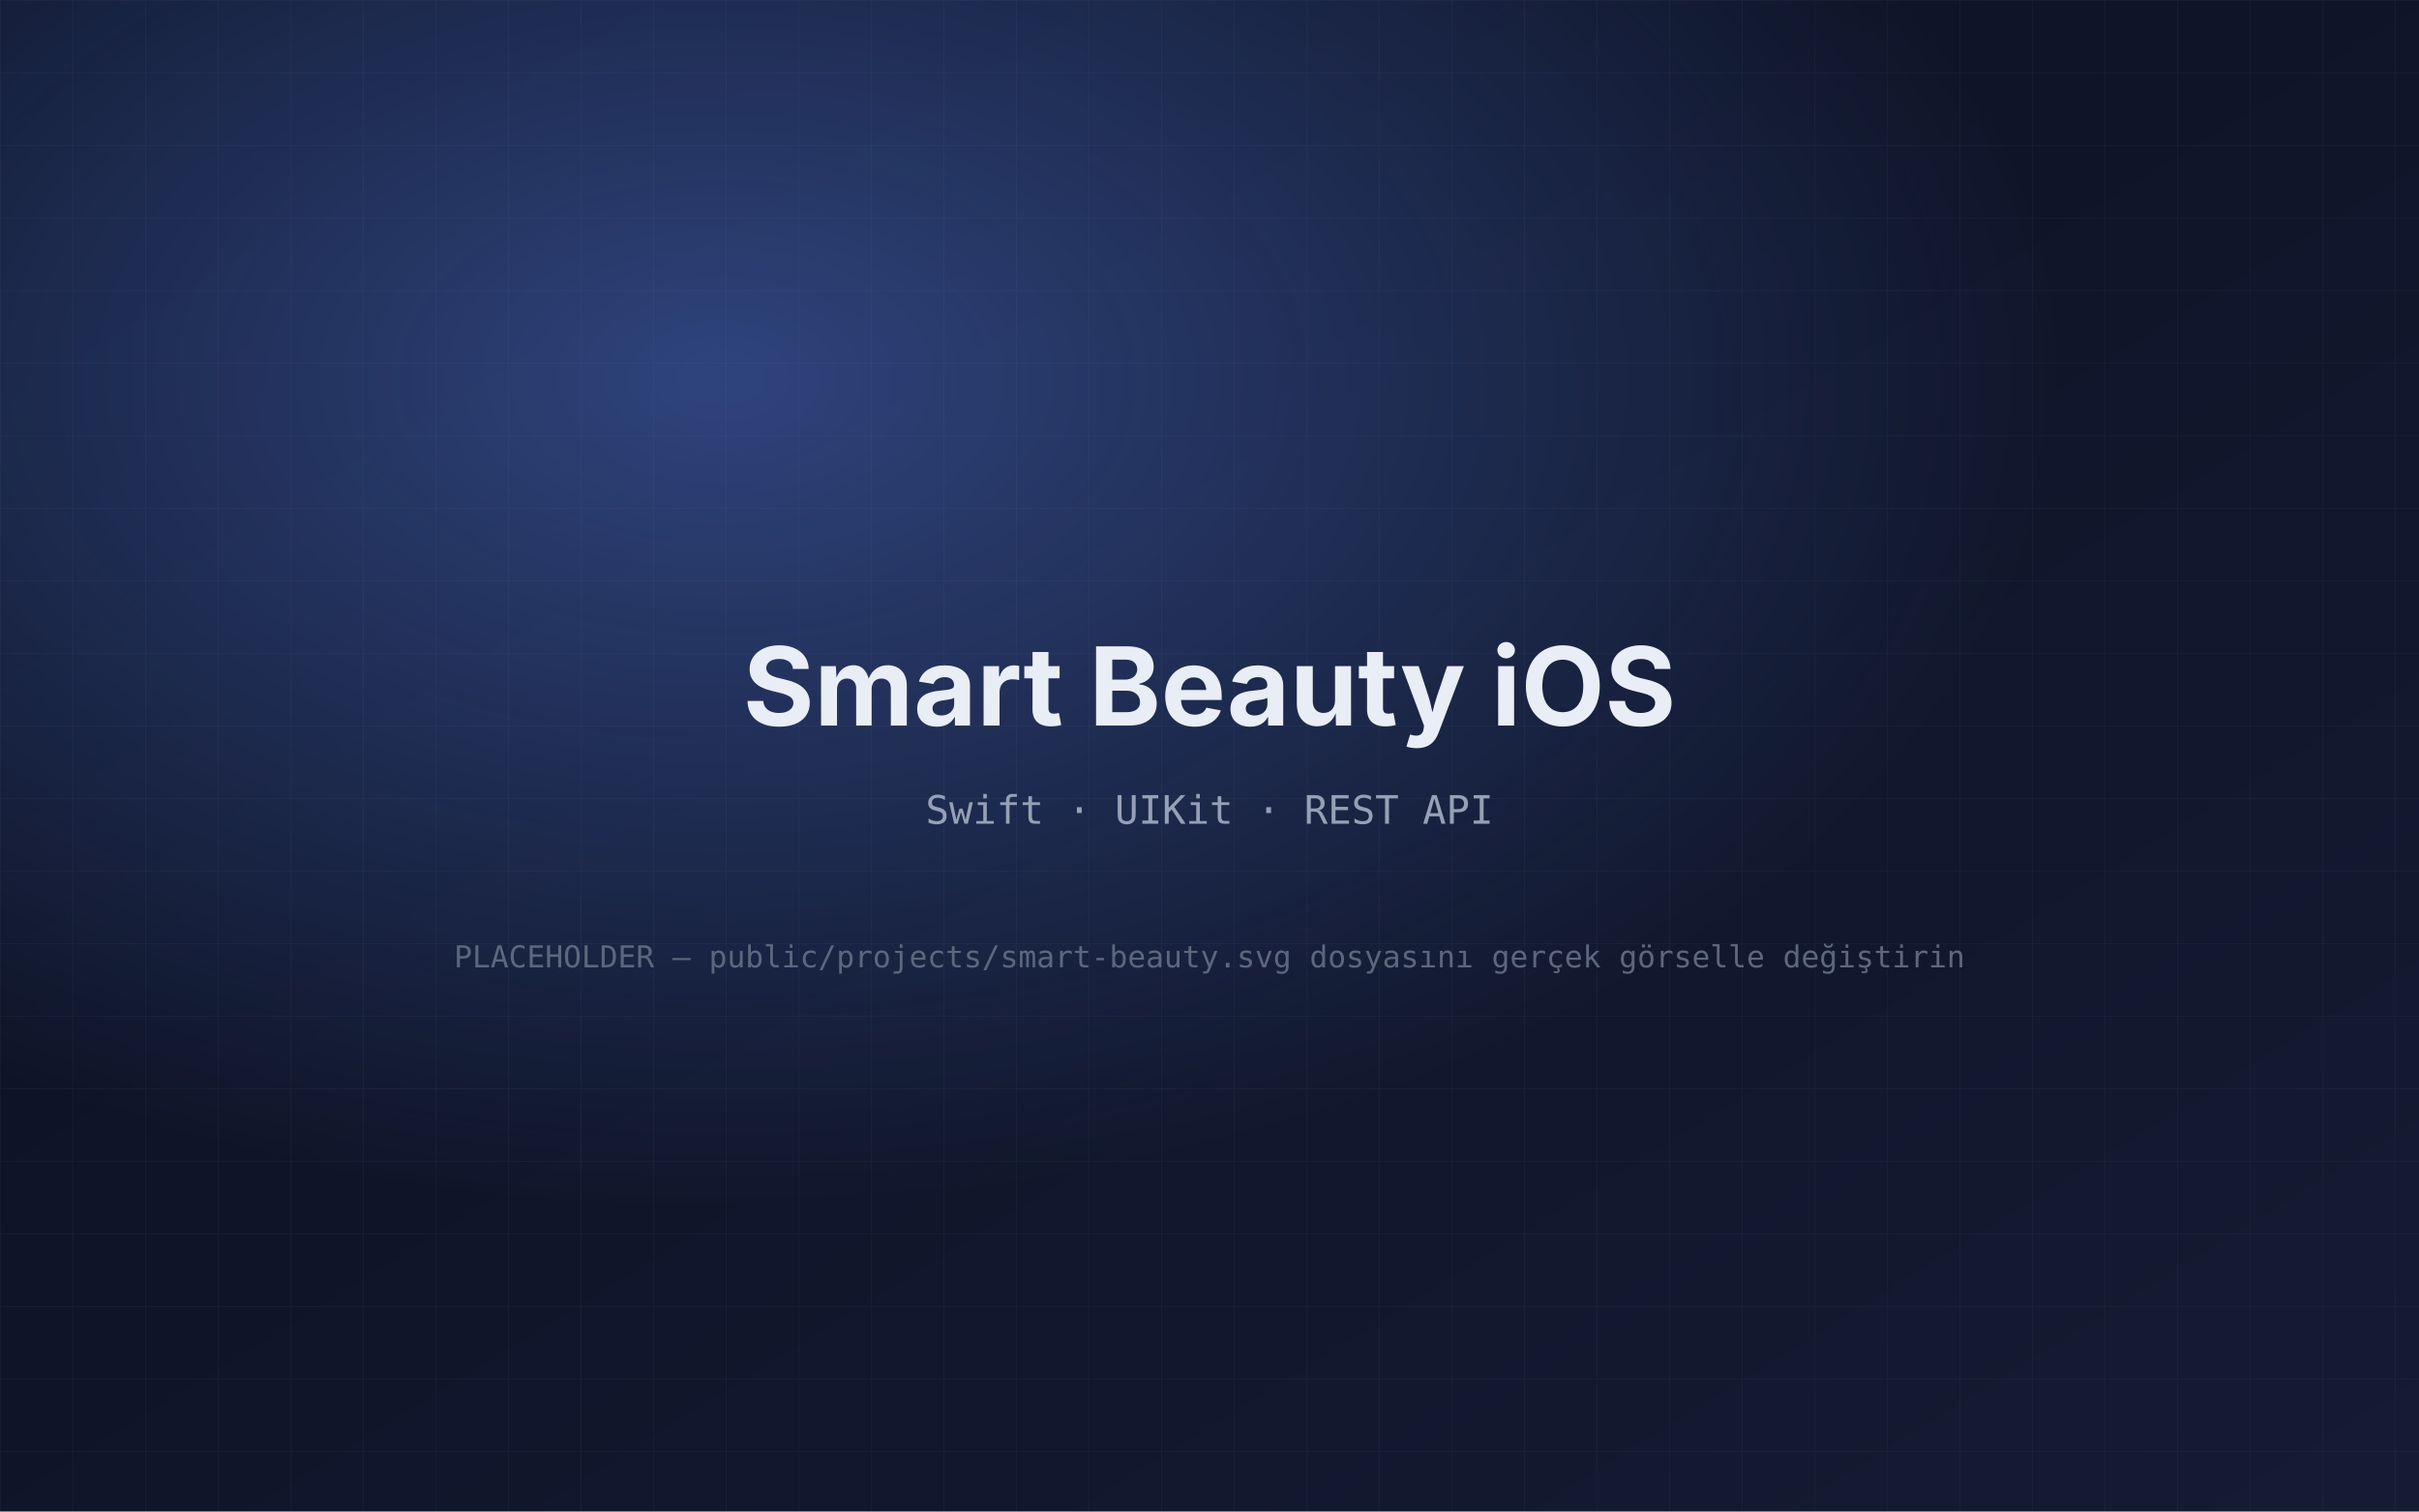
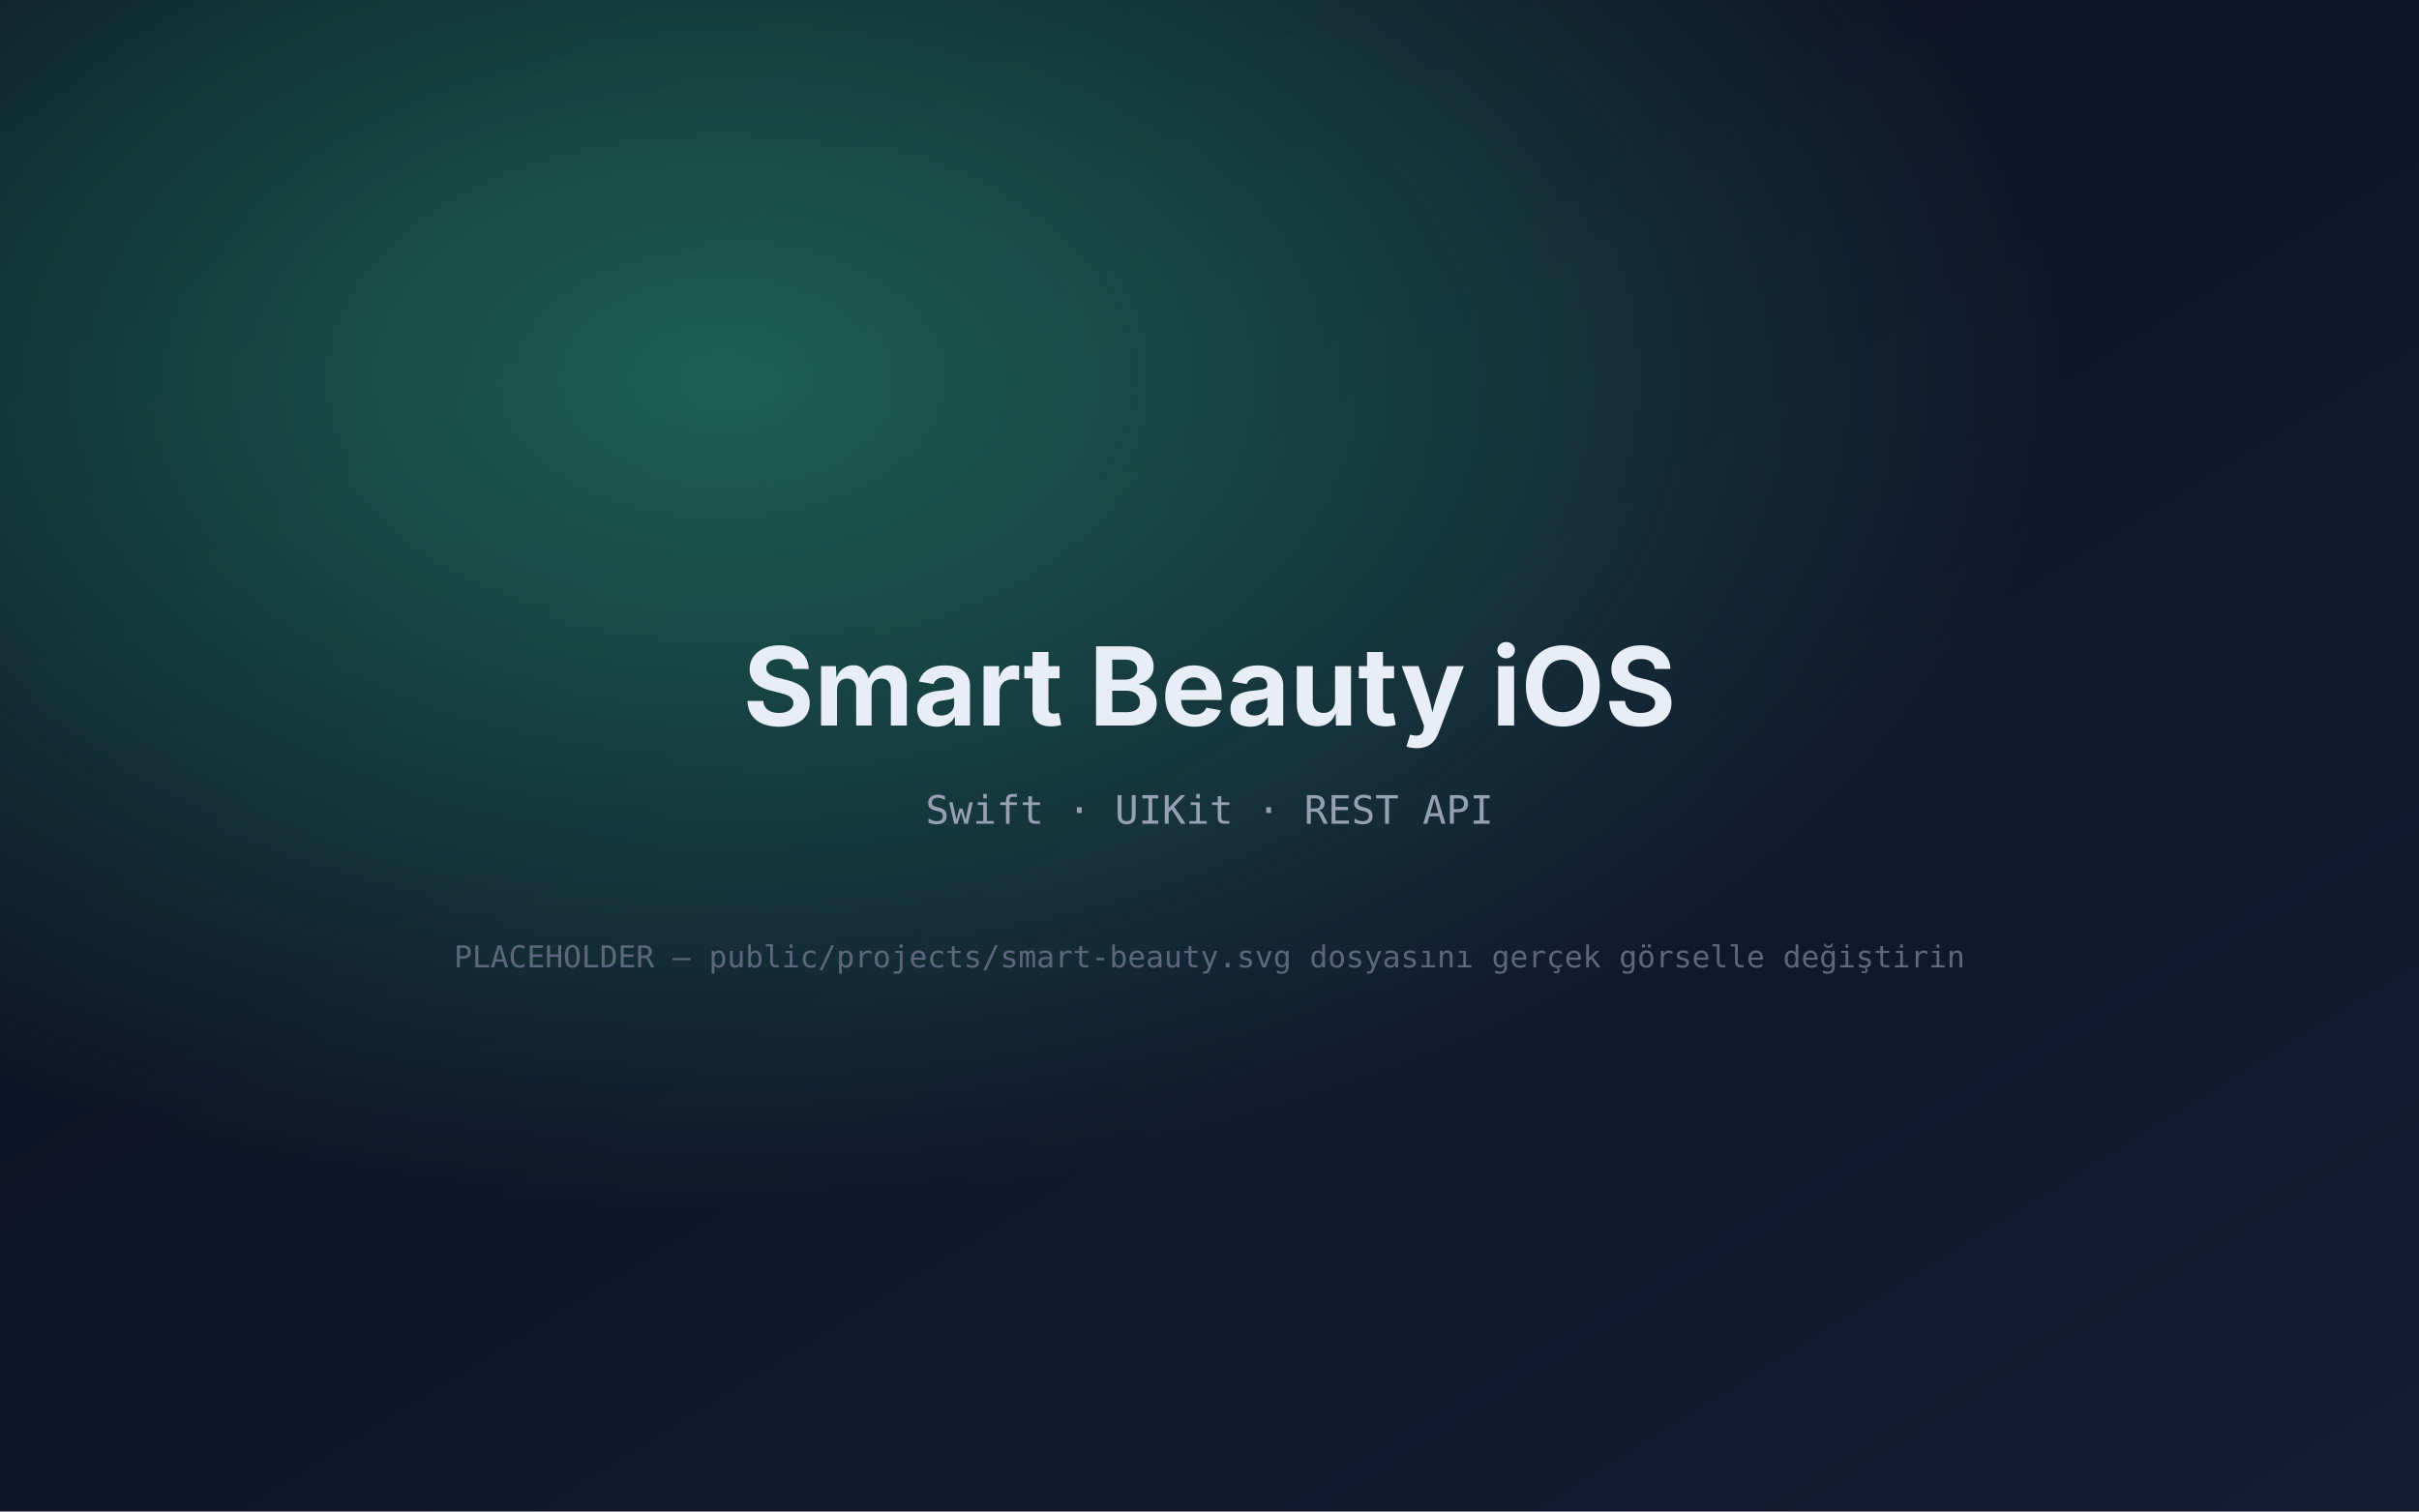
<svg xmlns="http://www.w3.org/2000/svg" viewBox="0 0 1600 1000" role="img" aria-label="Smart Beauty iOS">
  <defs>
    <linearGradient id="bg" x1="0" y1="0" x2="1" y2="1">
      <stop offset="0" stop-color="#0b1020" />
      <stop offset="1" stop-color="#141b33" />
    </linearGradient>
    <radialGradient id="glow" cx="30%" cy="25%" r="55%">
-       <stop offset="0" stop-color="#608dff" stop-opacity="0.4" />
-       <stop offset="1" stop-color="#608dff" stop-opacity="0" />
+       <stop offset="0" stop-color="#34d399" stop-opacity="0.4" />
+       <stop offset="1" stop-color="#34d399" stop-opacity="0" />
    </radialGradient>
-     <pattern id="grid" width="48" height="48" patternUnits="userSpaceOnUse">
-       <path d="M48 0H0V48" fill="none" stroke="#ffffff" stroke-opacity="0.04" />
-     </pattern>
  </defs>
  <rect width="1600" height="1000" fill="url(#bg)" />
-   <rect width="1600" height="1000" fill="url(#grid)" />
  <rect width="1600" height="1000" fill="url(#glow)" />
  <g font-family="'Space Grotesk', Inter, system-ui, sans-serif" text-anchor="middle">
    <text x="800" y="480" font-size="72" font-weight="700" fill="#e9edf5">Smart Beauty iOS</text>
    <text x="800" y="545" font-size="26" font-weight="500" fill="#96a0b5" font-family="'JetBrains Mono', monospace">Swift · UIKit · REST API</text>
    <text x="800" y="640" font-size="20" fill="#5c677d" font-family="'JetBrains Mono', monospace">PLACEHOLDER — public/projects/smart-beauty.svg dosyasını gerçek görselle değiştirin</text>
  </g>
</svg>
